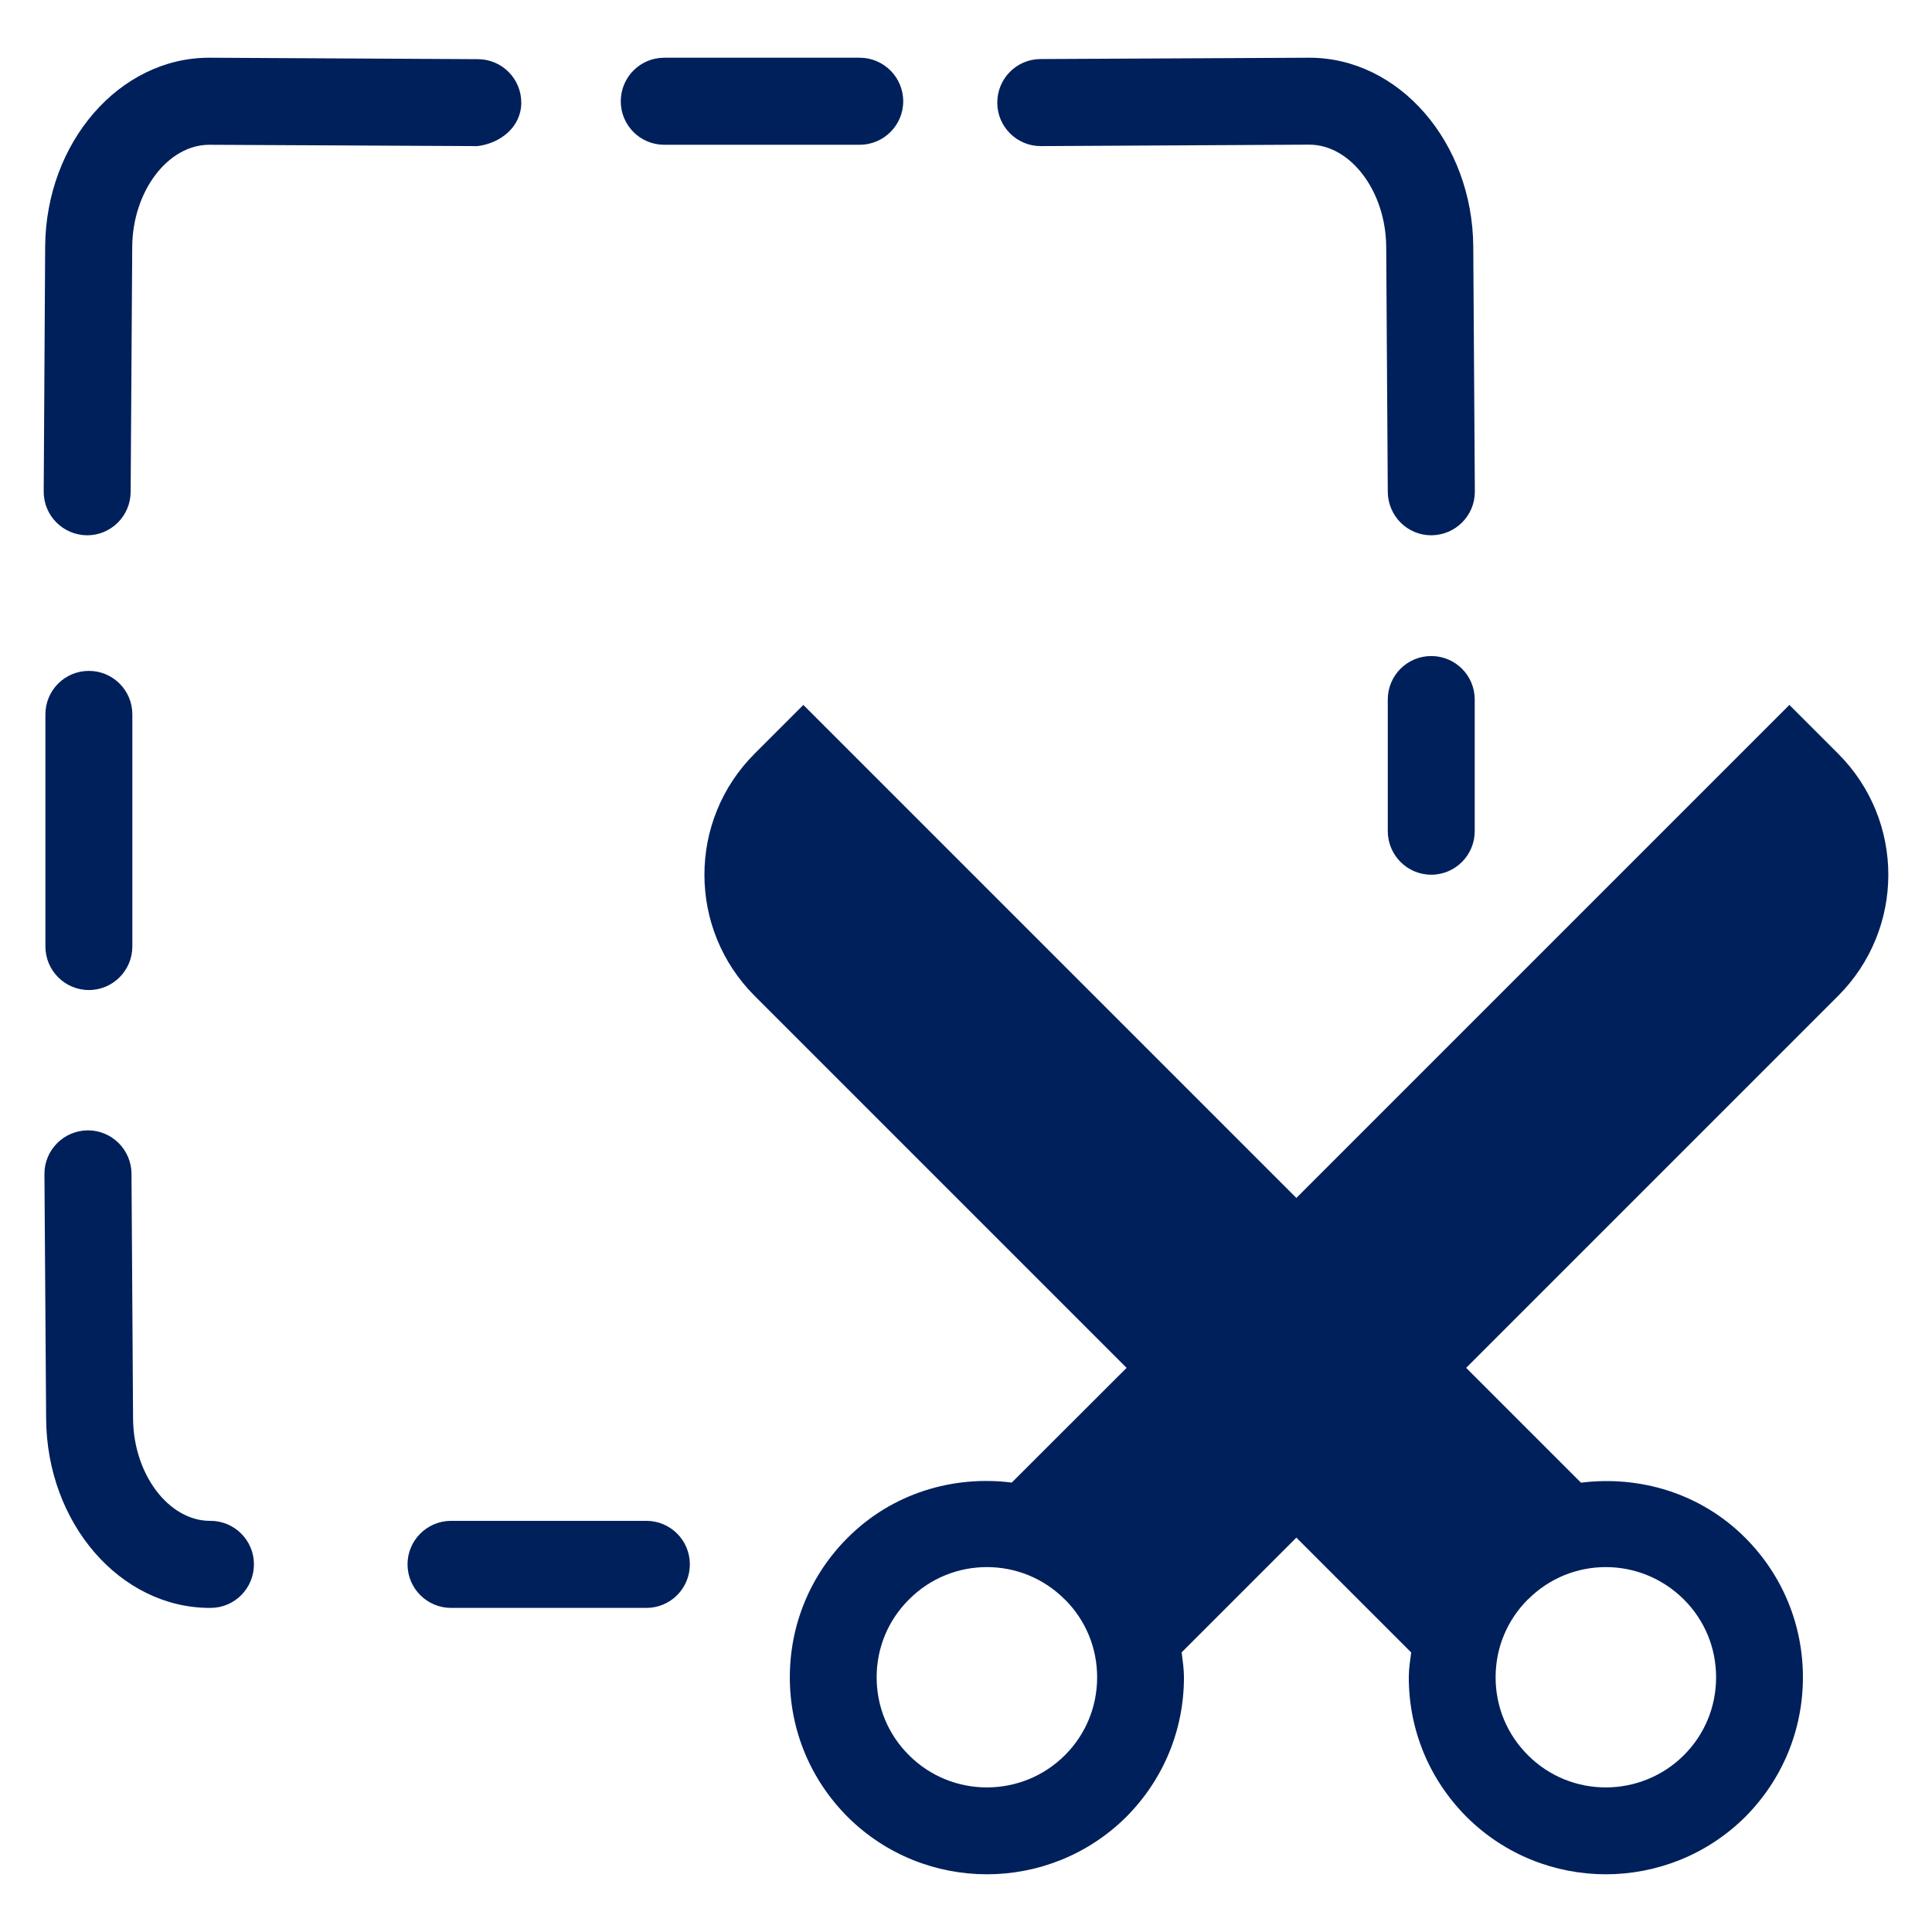
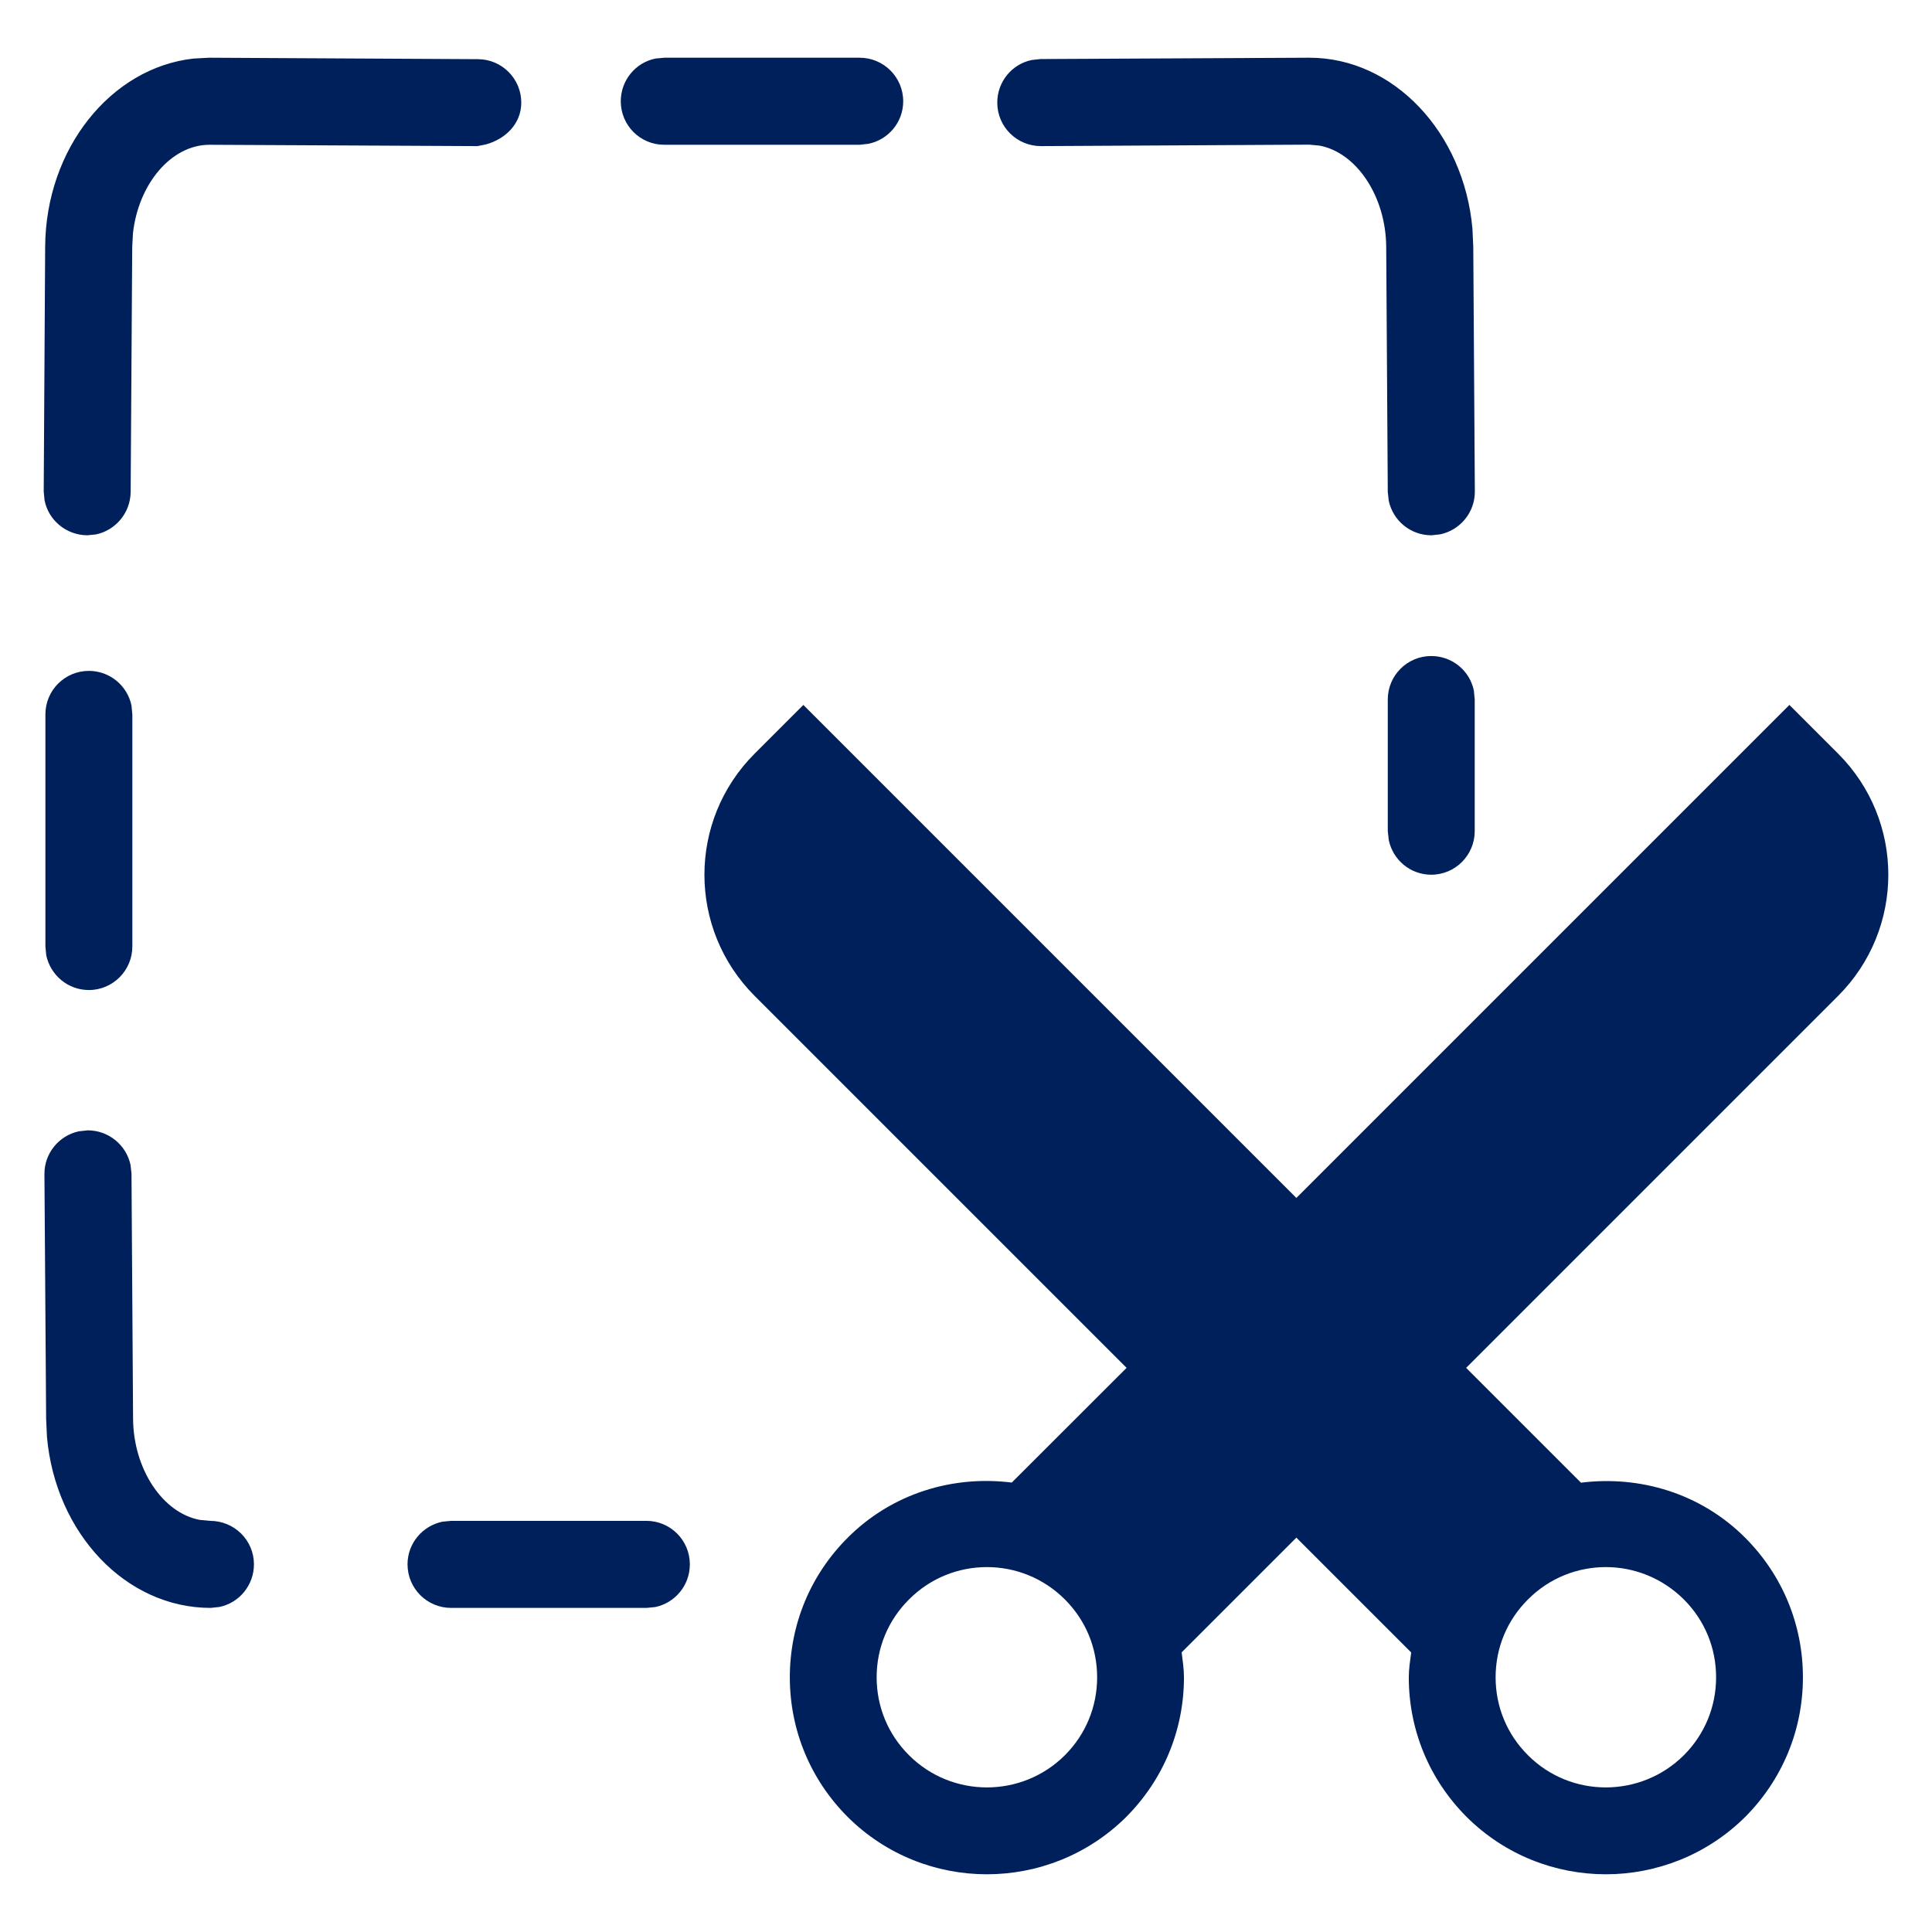
<svg xmlns="http://www.w3.org/2000/svg" width="16px" height="16px" viewBox="0 0 16 16" version="1.1">
  <g id="Icons" stroke="none" stroke-width="1" fill="none" fill-rule="evenodd">
    <g id="Icon/coupon" fill="#00205B">
-       <path d="M0.736,5.556 C0.935,5.556 1.096,5.717 1.096,5.916 L1.096,7.838 C1.096,8.037 0.935,8.199 0.736,8.199 C0.537,8.199 0.376,8.037 0.376,7.838 L0.376,5.916 C0.376,5.717 0.537,5.556 0.736,5.556 Z M11.853,5.433 C12.052,5.433 12.213,5.594 12.213,5.793 L12.213,6.883 C12.213,7.082 12.052,7.244 11.853,7.244 C11.654,7.244 11.493,7.082 11.493,6.883 L11.493,5.793 C11.493,5.594 11.654,5.433 11.853,5.433 Z M5.353,12.595 C5.552,12.595 5.713,12.756 5.713,12.955 C5.713,13.155 5.552,13.316 5.353,13.316 L3.736,13.316 C3.537,13.316 3.375,13.155 3.375,12.955 C3.375,12.756 3.537,12.595 3.736,12.595 L5.353,12.595 Z M5.501,1.199 C5.302,1.199 5.141,1.038 5.141,0.839 C5.141,0.639 5.302,0.478 5.501,0.478 L7.119,0.478 C7.318,0.478 7.48,0.639 7.48,0.839 C7.48,1.038 7.318,1.199 7.119,1.199 L5.501,1.199 Z M1.743,12.595 C1.941,12.595 2.102,12.755 2.103,12.953 C2.104,13.153 1.944,13.315 1.745,13.316 L1.738,13.316 C0.995,13.316 0.388,12.615 0.382,11.75 L0.368,9.723 C0.367,9.525 0.527,9.363 0.726,9.361 L0.728,9.361 C0.926,9.361 1.087,9.521 1.089,9.719 L1.102,11.746 C1.104,12.207 1.396,12.595 1.739,12.595 L1.743,12.595 Z M8.619,1.21 C8.421,1.21 8.26,1.05 8.259,0.852 C8.258,0.652 8.418,0.49 8.617,0.489 L10.837,0.478 L10.844,0.478 C11.587,0.478 12.195,1.179 12.201,2.043 L12.214,4.07 C12.215,4.269 12.055,4.431 11.855,4.433 L11.853,4.433 C11.655,4.433 11.495,4.273 11.493,4.074 L11.48,2.047 C11.478,1.586 11.186,1.198 10.843,1.198 L10.841,1.198 L8.621,1.21 L8.619,1.21 Z M0.72,4.433 C0.521,4.431 0.361,4.269 0.362,4.071 L0.374,2.043 C0.38,1.179 0.989,0.478 1.732,0.478 L1.739,0.478 L3.958,0.49 C4.158,0.491 4.318,0.653 4.317,0.852 C4.316,1.051 4.145,1.187 3.954,1.21 L1.735,1.199 L1.733,1.199 C1.389,1.199 1.097,1.586 1.095,2.047 L1.082,4.075 C1.08,4.273 0.92,4.433 0.722,4.433 L0.72,4.433 Z M13.945,13.246 C13.766,13.068 13.533,12.978 13.299,12.978 C13.065,12.978 12.832,13.067 12.654,13.246 L12.653,13.246 C12.481,13.418 12.386,13.646 12.386,13.891 C12.386,14.135 12.481,14.364 12.654,14.536 C13.009,14.892 13.588,14.891 13.945,14.536 C14.117,14.364 14.212,14.135 14.212,13.891 C14.212,13.646 14.117,13.418 13.945,13.246 Z M8.819,14.536 C8.991,14.364 9.086,14.135 9.086,13.891 C9.086,13.646 8.991,13.418 8.819,13.246 L8.818,13.246 C8.64,13.067 8.407,12.978 8.173,12.978 C7.939,12.978 7.706,13.067 7.528,13.246 C7.355,13.418 7.26,13.646 7.26,13.891 C7.26,14.135 7.355,14.364 7.528,14.536 C7.884,14.892 8.463,14.891 8.819,14.536 Z M15.222,8.248 L12.142,11.328 L13.093,12.279 C13.578,12.218 14.084,12.365 14.454,12.736 C14.761,13.044 14.931,13.454 14.931,13.891 C14.931,14.327 14.761,14.737 14.454,15.046 C14.135,15.363 13.716,15.522 13.299,15.522 C12.881,15.522 12.463,15.363 12.145,15.046 C11.837,14.737 11.667,14.327 11.667,13.891 C11.667,13.821 11.678,13.753 11.687,13.685 L10.736,12.734 L9.786,13.684 C9.794,13.753 9.805,13.82 9.805,13.891 C9.805,14.327 9.635,14.737 9.328,15.046 C9.009,15.363 8.591,15.522 8.173,15.522 C7.755,15.522 7.337,15.363 7.019,15.046 C6.711,14.737 6.541,14.327 6.541,13.891 C6.541,13.454 6.711,13.044 7.019,12.736 C7.389,12.365 7.894,12.217 8.379,12.278 L9.33,11.328 L6.25,8.248 C5.695,7.693 5.695,6.795 6.25,6.241 L6.653,5.838 L10.736,9.921 L14.819,5.838 L15.222,6.241 C15.777,6.795 15.777,7.693 15.222,8.248 Z" id="Icon-Color" />
+       <path d="M14.819,5.838 L15.222,6.241 C15.777,6.795 15.777,7.693 15.222,8.248 L15.222,8.248 L12.142,11.328 L13.093,12.279 C13.578,12.218 14.084,12.365 14.454,12.736 C14.761,13.044 14.931,13.454 14.931,13.891 C14.931,14.327 14.761,14.737 14.454,15.046 C14.135,15.363 13.716,15.522 13.299,15.522 C12.881,15.522 12.463,15.363 12.145,15.046 C11.837,14.737 11.667,14.327 11.667,13.891 C11.667,13.821 11.678,13.753 11.687,13.685 L11.687,13.685 L10.736,12.734 L9.786,13.684 C9.794,13.753 9.805,13.82 9.805,13.891 C9.805,14.327 9.635,14.737 9.328,15.046 C9.009,15.363 8.591,15.522 8.173,15.522 C7.755,15.522 7.337,15.363 7.019,15.046 C6.711,14.737 6.541,14.327 6.541,13.891 C6.541,13.454 6.711,13.044 7.019,12.736 C7.389,12.365 7.894,12.217 8.379,12.278 L8.379,12.278 L9.33,11.328 L6.25,8.248 C5.695,7.693 5.695,6.795 6.25,6.241 L6.25,6.241 L6.653,5.838 L10.736,9.921 L14.819,5.838 Z M13.299,12.978 C13.065,12.978 12.832,13.067 12.654,13.246 L12.654,13.246 C12.481,13.418 12.386,13.646 12.386,13.891 C12.386,14.135 12.481,14.364 12.654,14.536 C13.009,14.892 13.588,14.891 13.945,14.536 C14.117,14.364 14.212,14.135 14.212,13.891 C14.212,13.646 14.117,13.418 13.945,13.246 C13.766,13.068 13.533,12.978 13.299,12.978 Z M8.173,12.978 C7.939,12.978 7.706,13.067 7.528,13.246 C7.355,13.418 7.26,13.646 7.26,13.891 C7.26,14.135 7.355,14.364 7.528,14.536 C7.884,14.892 8.463,14.891 8.819,14.536 C8.991,14.364 9.086,14.135 9.086,13.891 C9.086,13.646 8.991,13.418 8.819,13.246 L8.819,13.246 C8.64,13.067 8.407,12.978 8.173,12.978 Z M5.353,12.595 C5.552,12.595 5.713,12.756 5.713,12.955 C5.713,13.13 5.59,13.275 5.426,13.309 L5.353,13.316 L3.736,13.316 C3.537,13.316 3.375,13.155 3.375,12.955 C3.375,12.781 3.499,12.636 3.664,12.602 L3.736,12.595 L5.353,12.595 Z M0.726,9.361 C0.901,9.361 1.046,9.484 1.081,9.647 L1.089,9.719 L1.102,11.746 C1.104,12.169 1.349,12.53 1.654,12.587 L1.739,12.595 C1.941,12.595 2.102,12.755 2.103,12.953 C2.104,13.128 1.981,13.274 1.818,13.308 L1.745,13.316 C1.039,13.316 0.46,12.695 0.389,11.901 L0.382,11.75 L0.368,9.723 C0.367,9.55 0.489,9.404 0.653,9.369 L0.726,9.361 L0.728,9.361 Z M0.736,5.556 C0.91,5.556 1.055,5.679 1.089,5.843 L1.096,5.916 L1.096,7.838 C1.096,8.037 0.935,8.199 0.736,8.199 C0.562,8.199 0.417,8.075 0.383,7.911 L0.376,7.838 L0.376,5.916 C0.376,5.717 0.537,5.556 0.736,5.556 Z M11.853,5.433 C12.028,5.433 12.173,5.556 12.206,5.72 L12.213,5.793 L12.213,6.883 C12.213,7.082 12.052,7.244 11.853,7.244 C11.679,7.244 11.534,7.12 11.501,6.956 L11.493,6.883 L11.493,5.793 C11.493,5.594 11.654,5.433 11.853,5.433 Z M10.844,0.478 C11.543,0.478 12.123,1.099 12.194,1.893 L12.201,2.043 L12.214,4.07 C12.215,4.244 12.092,4.39 11.928,4.425 L11.855,4.433 C11.68,4.433 11.536,4.311 11.501,4.147 L11.493,4.074 L11.48,2.047 C11.478,1.625 11.233,1.263 10.928,1.206 L10.843,1.198 L10.841,1.198 L8.621,1.21 C8.421,1.21 8.26,1.05 8.259,0.852 C8.258,0.677 8.38,0.531 8.544,0.497 L8.617,0.489 L10.837,0.478 Z M1.739,0.478 L3.958,0.49 C4.158,0.491 4.318,0.653 4.317,0.852 C4.316,1.026 4.185,1.152 4.024,1.196 L3.954,1.21 L1.735,1.199 C1.417,1.199 1.146,1.524 1.101,1.933 L1.095,2.047 L1.082,4.075 C1.08,4.248 0.957,4.392 0.794,4.426 L0.722,4.433 C0.546,4.431 0.401,4.307 0.369,4.143 L0.362,4.071 L0.374,2.043 C0.379,1.23 0.919,0.561 1.602,0.485 L1.732,0.478 L1.739,0.478 Z M7.119,0.478 C7.318,0.478 7.48,0.639 7.48,0.839 C7.48,1.013 7.356,1.158 7.191,1.191 L7.119,1.199 L5.501,1.199 C5.302,1.199 5.141,1.038 5.141,0.839 C5.141,0.664 5.264,0.518 5.428,0.485 L5.501,0.478 L7.119,0.478 Z" id="Icon-Color" />
    </g>
  </g>
</svg>
